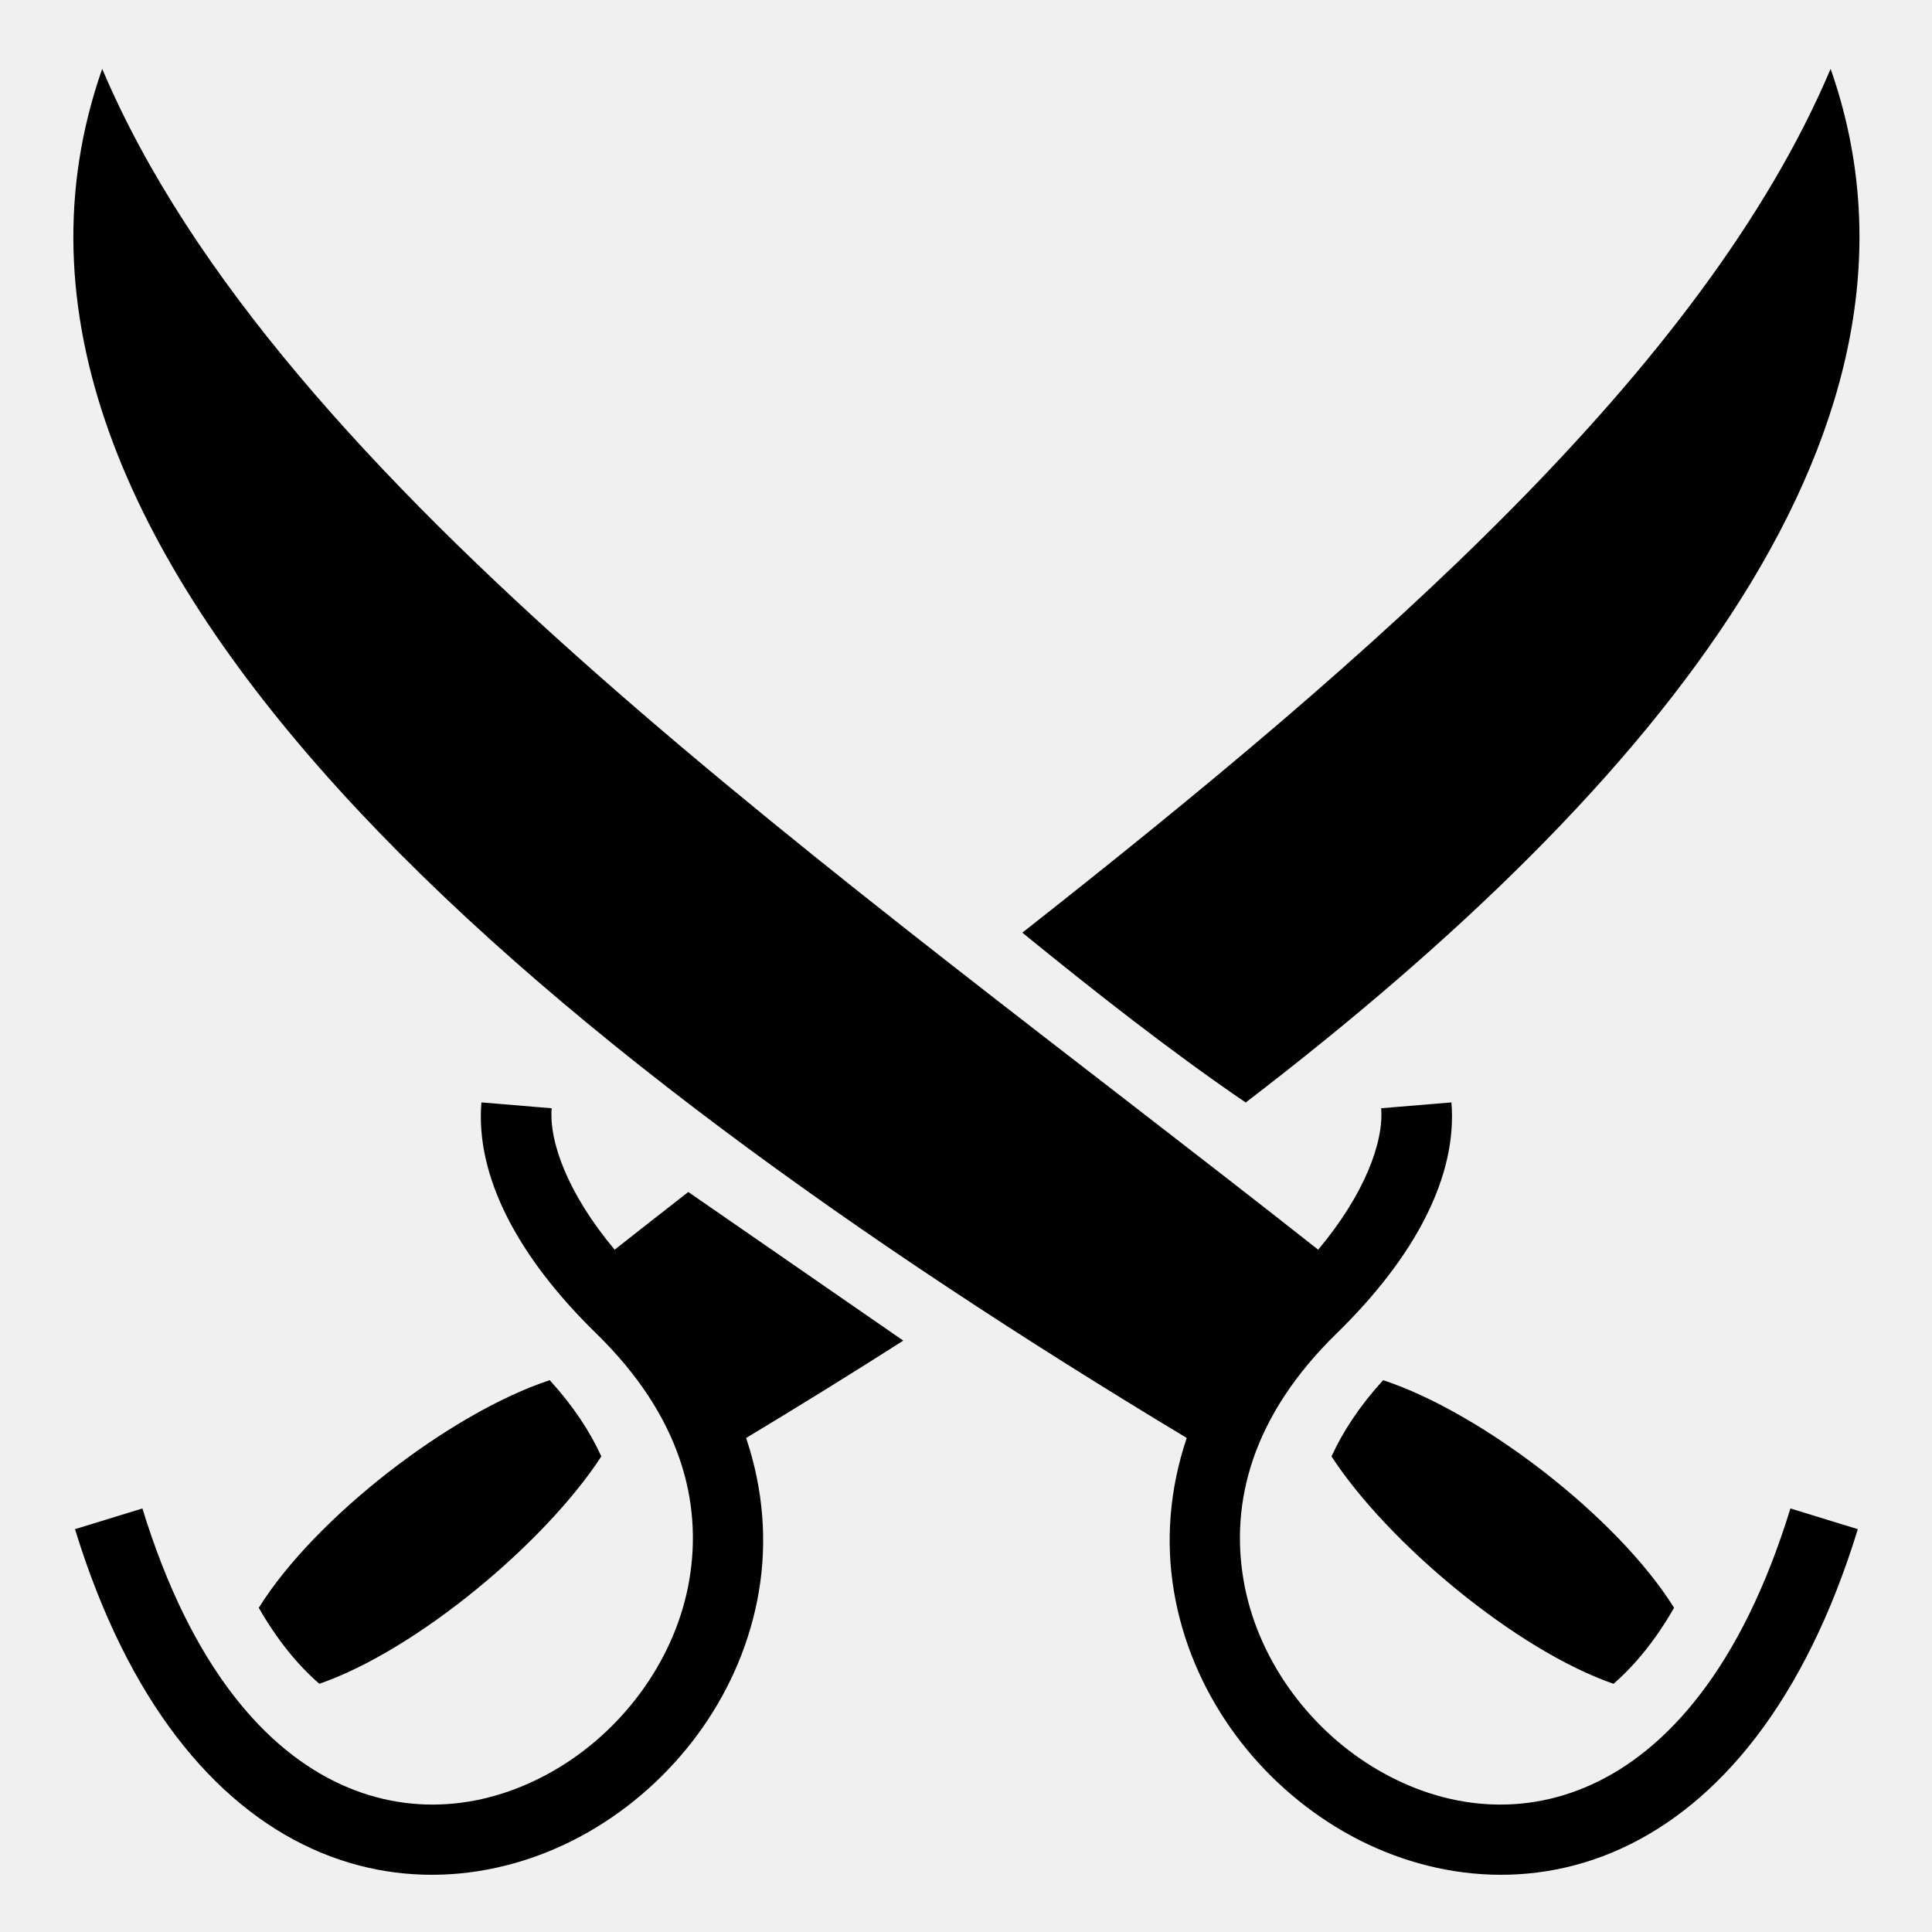
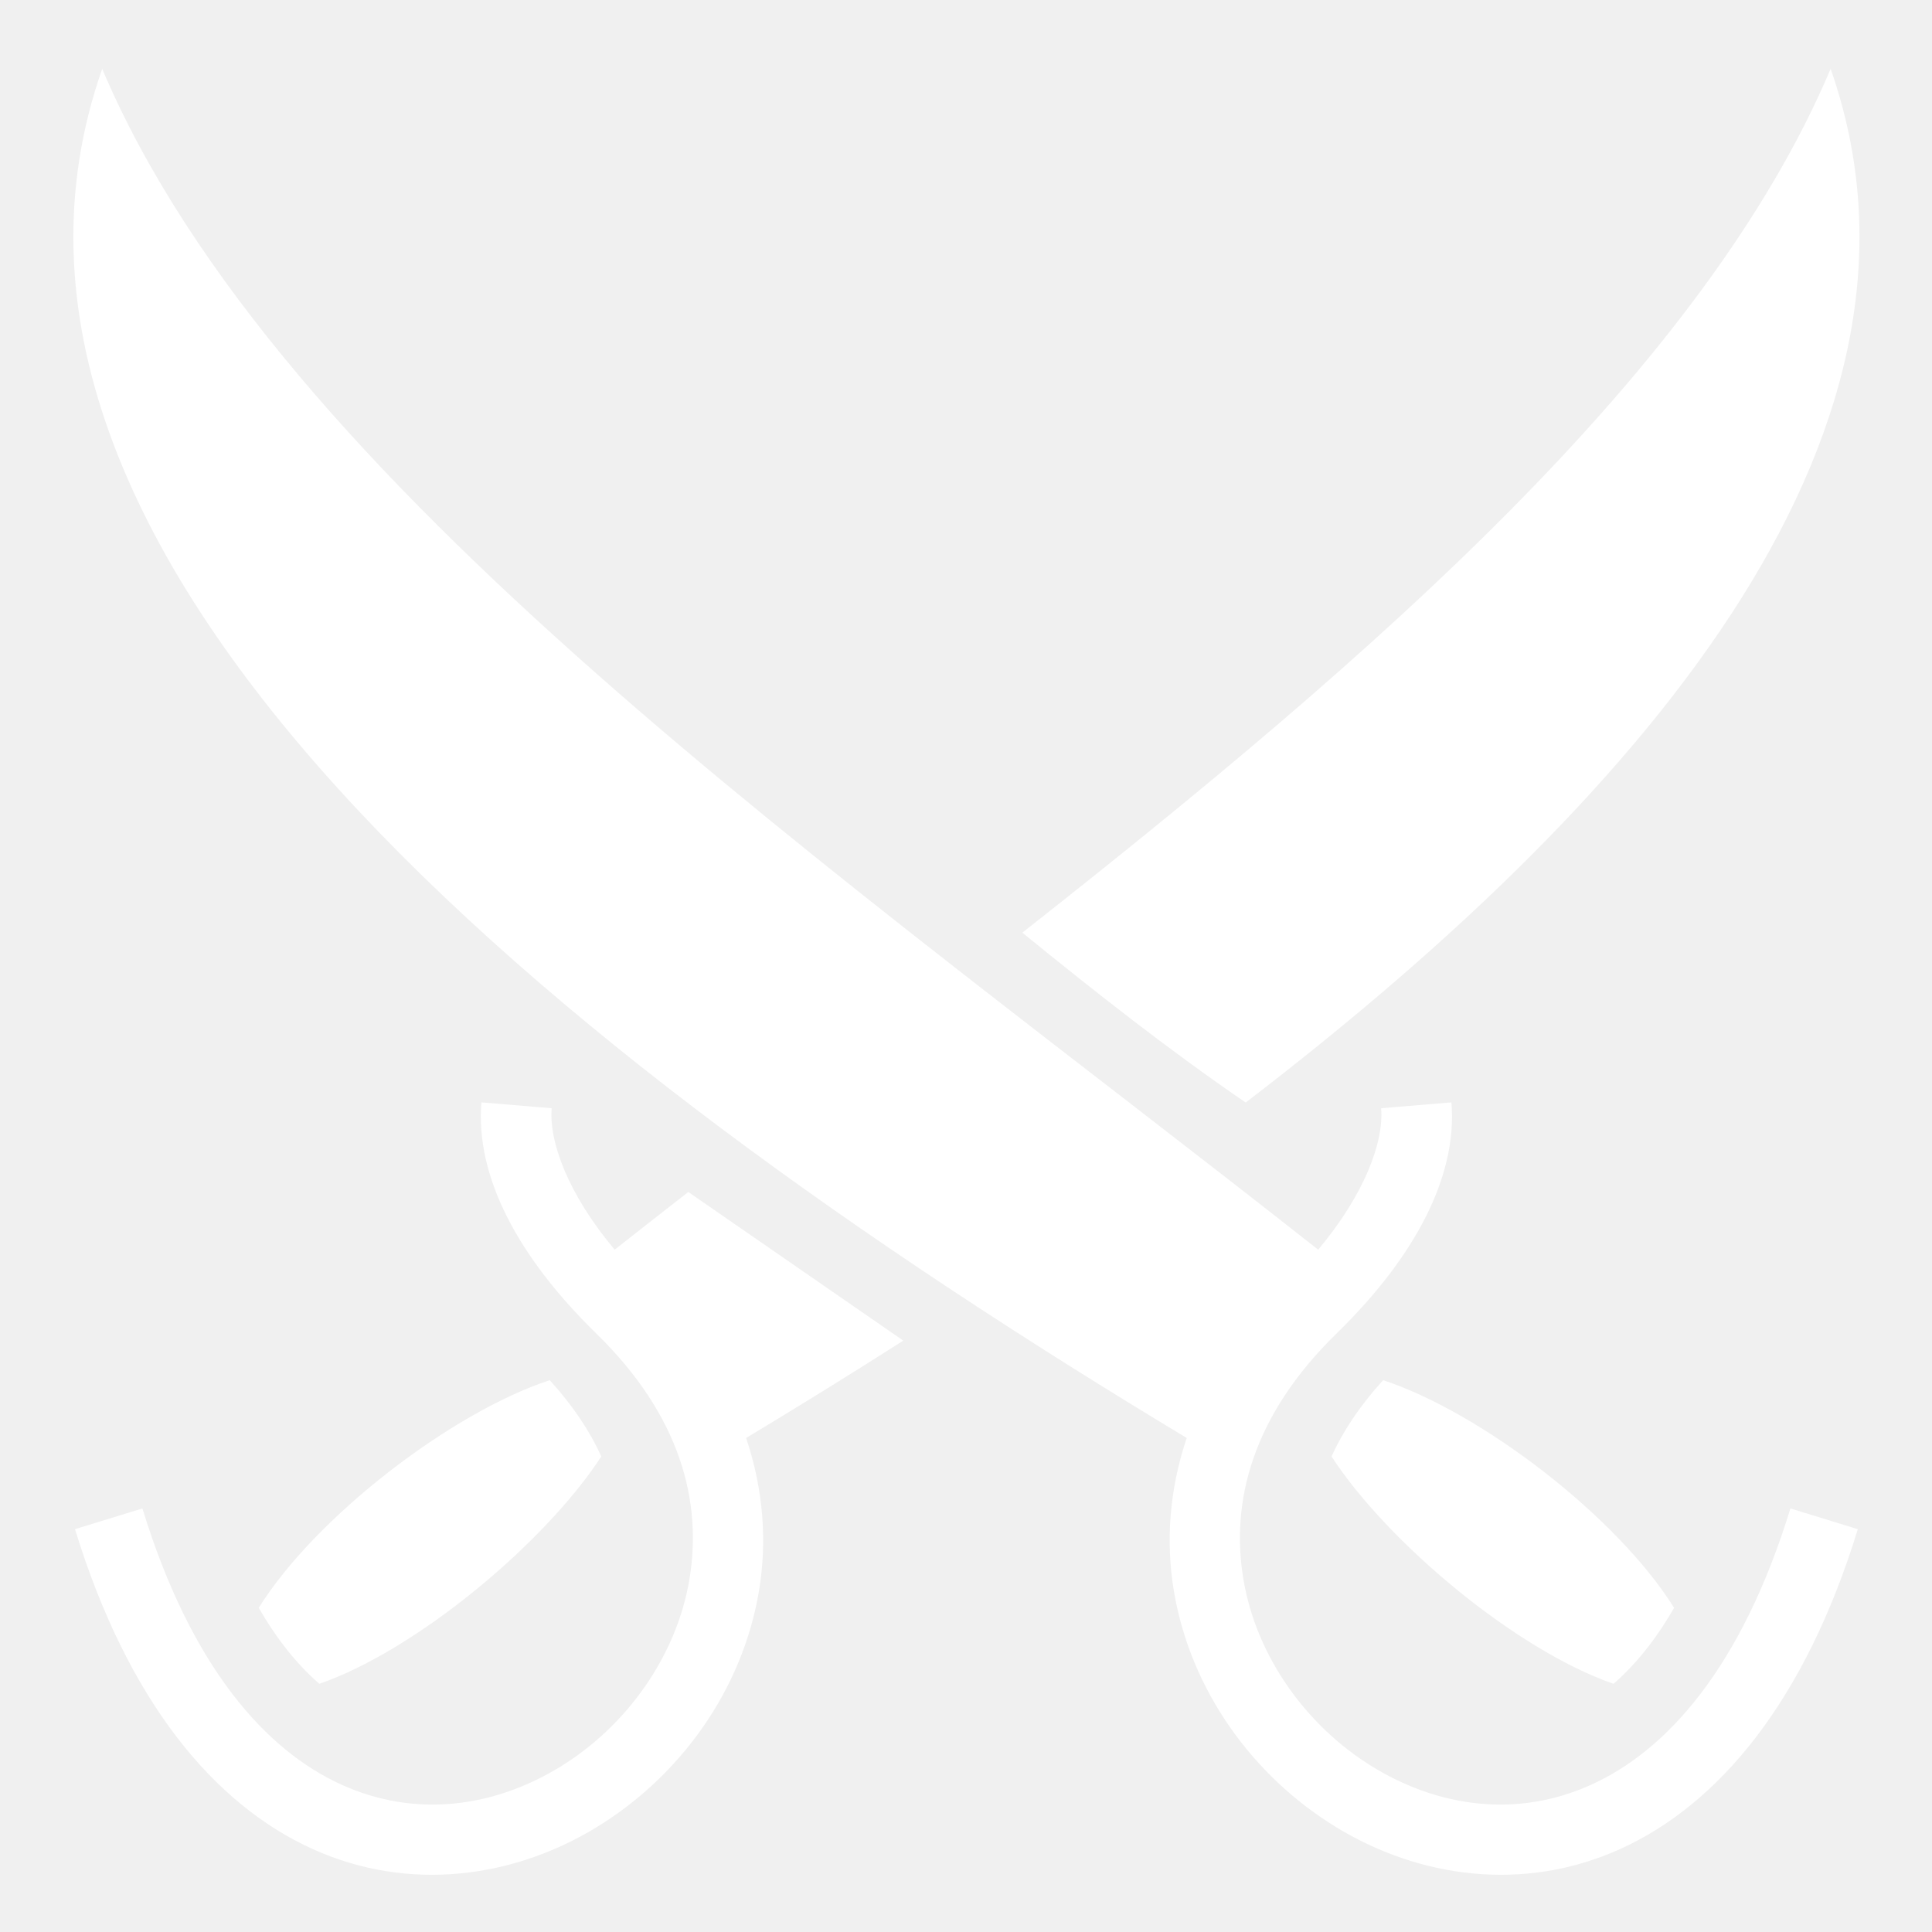
<svg xmlns="http://www.w3.org/2000/svg" width="800px" height="800px" viewBox="0 0 512 512">
-   <path fill="#000000" d="M27.084 18.248C-17.903 146.478 143.15 277.92 314.496 381.074c-4.645 13.767-5.585 27.628-3.394 40.635 4.44 26.355 20.974 48.997 42.86 62.425 21.884 13.428 49.776 17.57 75.645 5.765 25.87-11.804 48.69-38.923 62.737-84.654l-17.865-5.488c-13 42.318-32.806 64.094-52.63 73.14-19.825 9.047-40.69 5.998-58.116-4.693-17.425-10.69-30.75-29.095-34.205-49.6-3.455-20.507 2.232-43.318 24.677-65.218 20.743-20.24 32.068-41.615 30.434-61.24l-18.622 1.552c.74 8.89-4.35 22.76-16.684 37.486C222.057 230.8 73.838 128.622 27.084 18.248zm458.05 0C451.34 98.03 364.527 173.53 270.93 247.166c19.492 15.878 39.56 31.622 59.195 45.012 110.756-84.836 187.878-180.243 155.01-273.93zM127.58 292.146c-1.634 19.626 9.69 41 30.434 61.24 22.445 21.9 28.132 44.712 24.677 65.218-3.455 20.506-16.78 38.91-34.206 49.6-17.425 10.692-38.29 13.74-58.115 4.694-19.825-9.046-39.632-30.822-52.63-73.14l-17.865 5.488c14.046 45.73 36.867 72.85 62.736 84.654 25.87 11.805 53.763 7.663 75.648-5.765 21.885-13.428 38.42-36.07 42.86-62.426 2.19-13.005 1.25-26.863-3.393-40.628 13.986-8.42 27.905-17.022 41.648-25.803l-56.967-39.387c-6.55 5.103-13.063 10.2-19.52 15.293C150.55 316.46 145.46 302.59 146.2 293.7l-18.622-1.554zm18.1 73.614c-26.1 8.6-62.087 36.255-77.104 60.324 4.948 8.63 10.393 15.223 16.05 20.14 25.846-8.953 59.85-37.406 74.733-60.257-3.007-6.6-7.454-13.386-13.68-20.207zm220.863 0c-6.225 6.822-10.67 13.61-13.68 20.21 14.886 22.85 48.89 51.3 74.736 60.255 5.656-4.918 11.1-11.51 16.05-20.14-15.018-24.07-51.004-51.724-77.105-60.325z" />
+   <path fill="#ffffff" d="M27.084 18.248C-17.903 146.478 143.15 277.92 314.496 381.074c-4.645 13.767-5.585 27.628-3.394 40.635 4.44 26.355 20.974 48.997 42.86 62.425 21.884 13.428 49.776 17.57 75.645 5.765 25.87-11.804 48.69-38.923 62.737-84.654l-17.865-5.488c-13 42.318-32.806 64.094-52.63 73.14-19.825 9.047-40.69 5.998-58.116-4.693-17.425-10.69-30.75-29.095-34.205-49.6-3.455-20.507 2.232-43.318 24.677-65.218 20.743-20.24 32.068-41.615 30.434-61.24l-18.622 1.552c.74 8.89-4.35 22.76-16.684 37.486C222.057 230.8 73.838 128.622 27.084 18.248zm458.05 0C451.34 98.03 364.527 173.53 270.93 247.166c19.492 15.878 39.56 31.622 59.195 45.012 110.756-84.836 187.878-180.243 155.01-273.93zM127.58 292.146c-1.634 19.626 9.69 41 30.434 61.24 22.445 21.9 28.132 44.712 24.677 65.218-3.455 20.506-16.78 38.91-34.206 49.6-17.425 10.692-38.29 13.74-58.115 4.694-19.825-9.046-39.632-30.822-52.63-73.14l-17.865 5.488c14.046 45.73 36.867 72.85 62.736 84.654 25.87 11.805 53.763 7.663 75.648-5.765 21.885-13.428 38.42-36.07 42.86-62.426 2.19-13.005 1.25-26.863-3.393-40.628 13.986-8.42 27.905-17.022 41.648-25.803l-56.967-39.387c-6.55 5.103-13.063 10.2-19.52 15.293C150.55 316.46 145.46 302.59 146.2 293.7l-18.622-1.554zm18.1 73.614c-26.1 8.6-62.087 36.255-77.104 60.324 4.948 8.63 10.393 15.223 16.05 20.14 25.846-8.953 59.85-37.406 74.733-60.257-3.007-6.6-7.454-13.386-13.68-20.207zm220.863 0c-6.225 6.822-10.67 13.61-13.68 20.21 14.886 22.85 48.89 51.3 74.736 60.255 5.656-4.918 11.1-11.51 16.05-20.14-15.018-24.07-51.004-51.724-77.105-60.325z" />
</svg>
